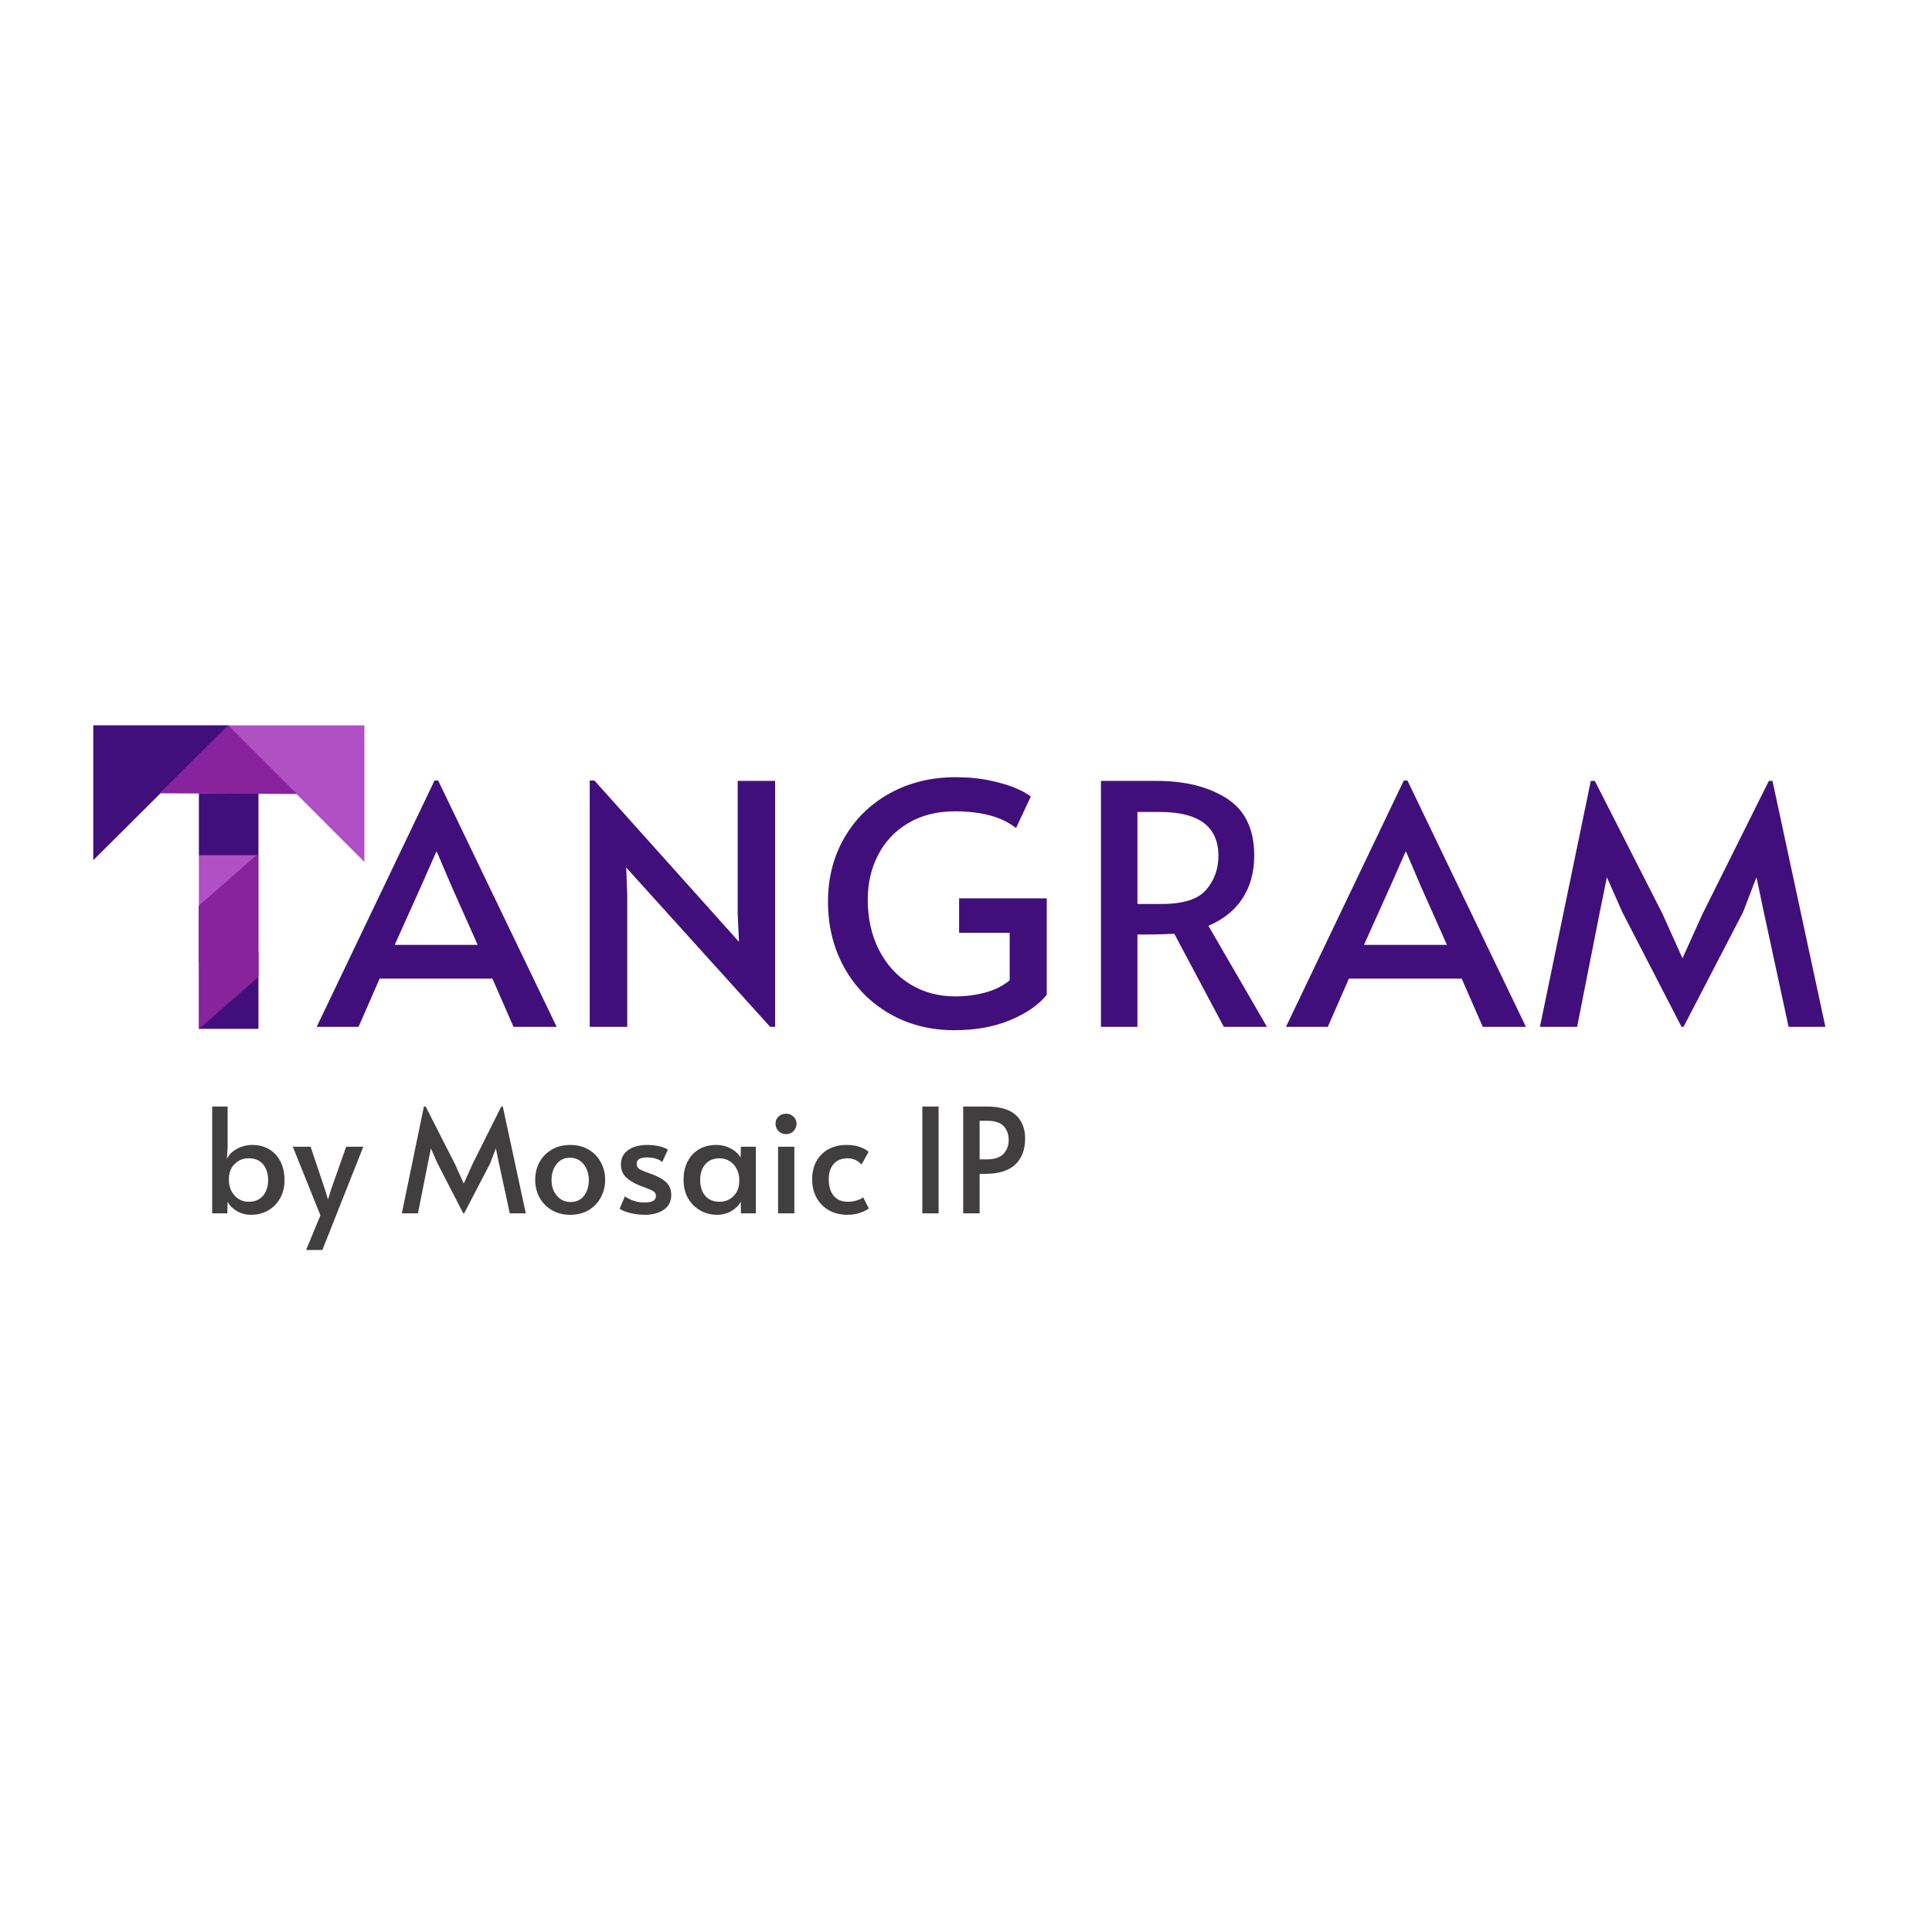
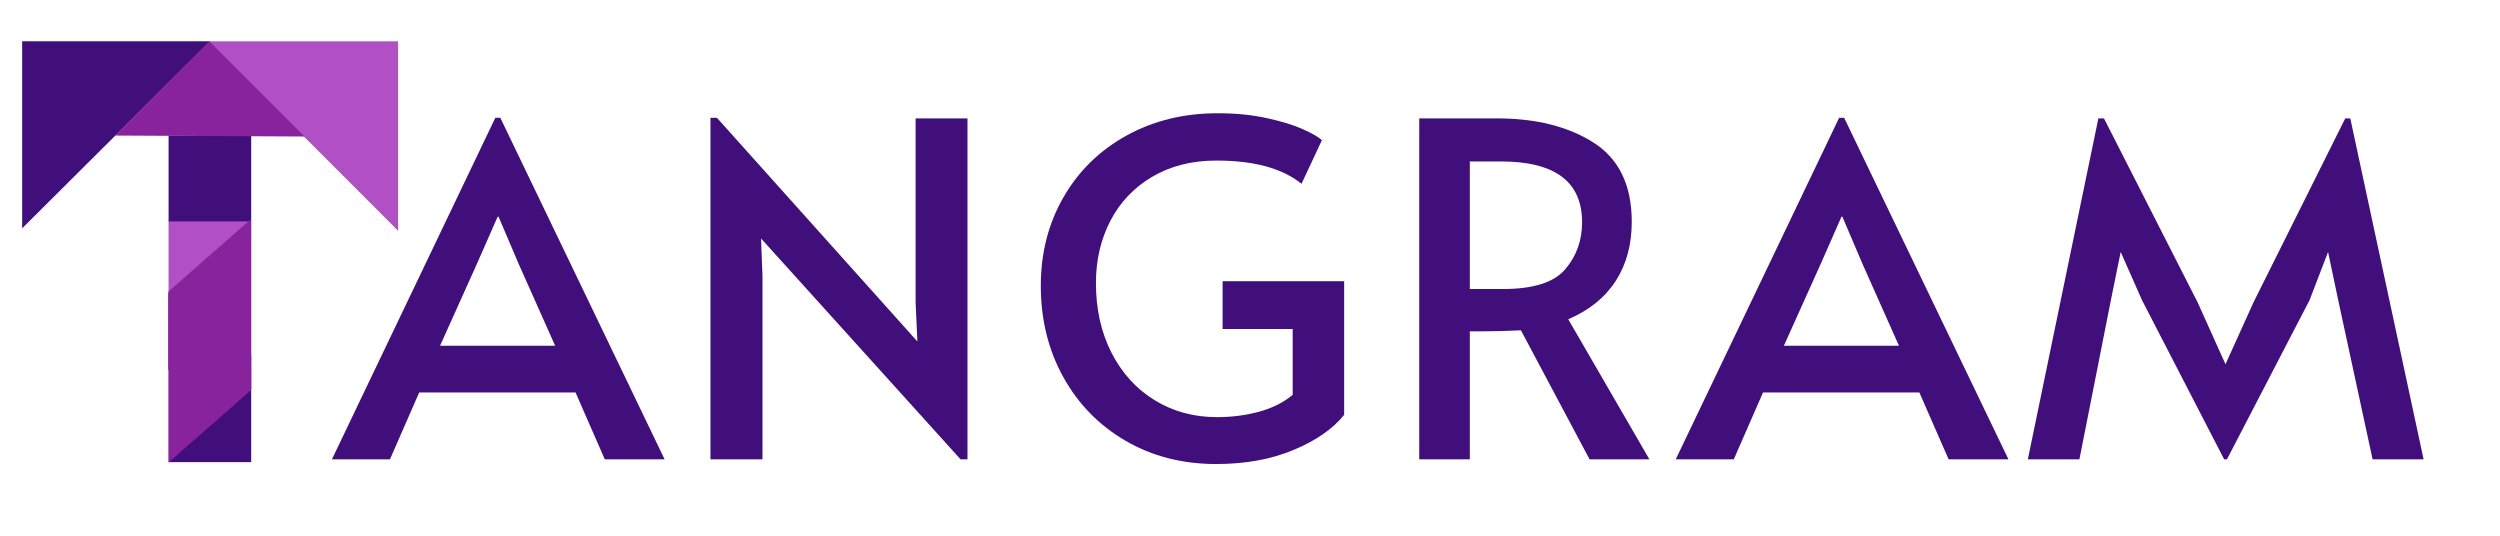
- <svg xmlns="http://www.w3.org/2000/svg" width="100%" zoomAndPan="magnify" viewBox="0 0 375 375" height="100%" preserveAspectRatio="xMidYMid meet" version="1.0">
+ <svg xmlns="http://www.w3.org/2000/svg" width="100%" zoomAndPan="magnify" viewBox="15 135 350 75" height="100%" preserveAspectRatio="xMidYMid meet" version="1.0">
  <defs>
    <g />
    <clipPath id="71dfb1ffb4">
      <rect x="0" width="300" y="0" height="91" />
    </clipPath>
    <clipPath id="25b5d5ef89">
      <rect x="0" width="164" y="0" height="40" />
    </clipPath>
    <clipPath id="14f6cfd270">
      <path d="M 38.598 184.648 L 50.168 184.648 L 50.168 199.695 L 38.598 199.695 Z M 38.598 184.648 " clip-rule="nonzero" />
    </clipPath>
    <clipPath id="d2bbc50595">
      <path d="M 50.168 184.652 L 50.168 199.695 L 38.598 199.695 Z M 50.168 184.652 " clip-rule="nonzero" />
    </clipPath>
    <clipPath id="5e06497410">
      <path d="M 0.598 0.648 L 12.168 0.648 L 12.168 15.695 L 0.598 15.695 Z M 0.598 0.648 " clip-rule="nonzero" />
    </clipPath>
    <clipPath id="bd35fb6d1c">
      <path d="M 12.168 0.652 L 12.168 15.695 L 0.598 15.695 Z M 12.168 0.652 " clip-rule="nonzero" />
    </clipPath>
    <clipPath id="53c21d9053">
      <rect x="0" width="13" y="0" height="16" />
    </clipPath>
    <clipPath id="52c44b20dd">
      <path d="M 38.602 153.98 L 50.168 153.98 L 50.168 166.078 L 38.602 166.078 Z M 38.602 153.98 " clip-rule="nonzero" />
    </clipPath>
    <clipPath id="44f1a6bb32">
      <path d="M 0.602 0.98 L 12.168 0.98 L 12.168 13.078 L 0.602 13.078 Z M 0.602 0.98 " clip-rule="nonzero" />
    </clipPath>
    <clipPath id="e2066fa539">
      <rect x="0" width="13" y="0" height="14" />
    </clipPath>
    <clipPath id="b6913d5585">
      <path d="M 38 165 L 51 165 L 51 195 L 38 195 Z M 38 165 " clip-rule="nonzero" />
    </clipPath>
    <clipPath id="1dff60ea13">
      <path d="M 61.902 179.211 L 44.988 194.051 L 33.117 180.523 L 50.027 165.68 Z M 61.902 179.211 " clip-rule="nonzero" />
    </clipPath>
    <clipPath id="beeff1a76a">
      <path d="M 74.215 193.242 L 38.703 224.41 L 14.461 196.789 L 49.977 165.621 Z M 74.215 193.242 " clip-rule="nonzero" />
    </clipPath>
    <clipPath id="b1bb2f6887">
      <path d="M 38.598 165.992 L 50.168 165.992 L 50.168 180.633 L 38.598 180.633 Z M 38.598 165.992 " clip-rule="nonzero" />
    </clipPath>
    <clipPath id="b96b6946ba">
      <path d="M 38.598 180.594 L 38.598 165.992 L 50.168 165.992 Z M 38.598 180.594 " clip-rule="nonzero" />
    </clipPath>
    <clipPath id="54677a2d5b">
      <path d="M 0.598 0.992 L 12.168 0.992 L 12.168 15.633 L 0.598 15.633 Z M 0.598 0.992 " clip-rule="nonzero" />
    </clipPath>
    <clipPath id="375819a630">
      <path d="M 0.598 15.594 L 0.598 0.992 L 12.168 0.992 Z M 0.598 15.594 " clip-rule="nonzero" />
    </clipPath>
    <clipPath id="3cd7e025ae">
      <rect x="0" width="13" y="0" height="16" />
    </clipPath>
    <clipPath id="44e3d42bd9">
      <path d="M 18 140.777 L 44.414 140.777 L 44.414 166.988 L 18 166.988 Z M 18 140.777 " clip-rule="nonzero" />
    </clipPath>
    <clipPath id="7090d6bd63">
      <path d="M 18.078 166.988 L 18.078 140.777 L 44.414 140.777 Z M 18.078 166.988 " clip-rule="nonzero" />
    </clipPath>
    <clipPath id="4ba0f8d06d">
      <path d="M 0 0.777 L 26.414 0.777 L 26.414 26.988 L 0 26.988 Z M 0 0.777 " clip-rule="nonzero" />
    </clipPath>
    <clipPath id="784973e9c8">
      <path d="M 0.078 26.988 L 0.078 0.777 L 26.414 0.777 Z M 0.078 26.988 " clip-rule="nonzero" />
    </clipPath>
    <clipPath id="af9fc97d13">
      <rect x="0" width="27" y="0" height="27" />
    </clipPath>
    <clipPath id="2a442cc0b3">
      <path d="M 44.215 140.688 L 70.73 140.688 L 70.73 167.305 L 44.215 167.305 Z M 44.215 140.688 " clip-rule="nonzero" />
    </clipPath>
    <clipPath id="344deb814a">
      <path d="M 44.215 140.773 L 70.73 140.773 L 70.73 167.305 Z M 44.215 140.773 " clip-rule="nonzero" />
    </clipPath>
    <clipPath id="00e14e4388">
      <path d="M 0.215 0.688 L 26.73 0.688 L 26.73 27.305 L 0.215 27.305 Z M 0.215 0.688 " clip-rule="nonzero" />
    </clipPath>
    <clipPath id="223c2b2418">
      <path d="M 0.215 0.773 L 26.73 0.773 L 26.73 27.305 Z M 0.215 0.773 " clip-rule="nonzero" />
    </clipPath>
    <clipPath id="d714639e25">
      <rect x="0" width="27" y="0" height="28" />
    </clipPath>
    <clipPath id="5ef2309f12">
      <path d="M 31 140 L 58 140 L 58 155 L 31 155 Z M 31 140 " clip-rule="nonzero" />
    </clipPath>
    <clipPath id="a8f0e3ff0d">
      <path d="M 57.652 154.113 L 44.453 167.312 L 31.098 153.957 L 44.297 140.758 Z M 57.652 154.113 " clip-rule="nonzero" />
    </clipPath>
    <clipPath id="50caf9f7b2">
      <path d="M 31.121 153.977 L 44.32 140.777 L 57.652 154.113 Z M 31.121 153.977 " clip-rule="nonzero" />
    </clipPath>
    <clipPath id="8ff13009dd">
      <path d="M 0 0.641 L 26.84 0.641 L 26.84 14.32 L 0 14.32 Z M 0 0.641 " clip-rule="nonzero" />
    </clipPath>
    <clipPath id="a8fbff211b">
      <path d="M 26.652 14.113 L 13.453 27.312 L 0.098 13.957 L 13.297 0.758 Z M 26.652 14.113 " clip-rule="nonzero" />
    </clipPath>
    <clipPath id="37438b471e">
      <path d="M 0.121 13.977 L 13.32 0.777 L 26.652 14.113 Z M 0.121 13.977 " clip-rule="nonzero" />
    </clipPath>
    <clipPath id="059060cfb1">
      <rect x="0" width="27" y="0" height="15" />
    </clipPath>
    <clipPath id="b04ebcae1f">
      <path d="M 38 165 L 51 165 L 51 200 L 38 200 Z M 38 165 " clip-rule="nonzero" />
    </clipPath>
    <clipPath id="6d1c0f2d7e">
      <path d="M 61.961 179.246 L 38.285 200.023 L 26.414 186.496 L 50.09 165.719 Z M 61.961 179.246 " clip-rule="nonzero" />
    </clipPath>
    <clipPath id="bd62d1ec1e">
      <path d="M 73.957 168.719 L 38.441 199.887 L 14.699 172.828 L 50.211 141.66 Z M 73.957 168.719 " clip-rule="nonzero" />
    </clipPath>
  </defs>
  <g transform="matrix(1, 0, 0, 1, 60, 127)">
    <g clip-path="url(#71dfb1ffb4)">
      <g fill="#410f7b" fill-opacity="1">
        <g transform="translate(2.515497, 72.30703)">
          <g>
            <path d="M 22.531 -47.812 L 45.531 0 L 37.156 0 L 33.062 -9.359 L 11.172 -9.359 L 7.078 0 L -1.047 0 L 21.828 -47.812 Z M 19.297 -27.469 L 14.094 -15.906 L 30.203 -15.906 L 25.078 -27.406 L 22.281 -33.969 L 22.156 -33.969 Z M 19.297 -27.469 " />
          </g>
        </g>
      </g>
      <g fill="#410f7b" fill-opacity="1">
        <g transform="translate(49.40324, 72.30703)">
          <g>
            <path d="M 12.141 -30.922 L 12.344 -25.719 L 12.344 0 L 5.062 0 L 5.062 -47.812 L 5.969 -47.812 L 34.031 -16.5 L 33.781 -21.953 L 33.781 -47.734 L 41.047 -47.734 L 41.047 0 L 40.078 0 Z M 12.141 -30.922 " />
          </g>
        </g>
      </g>
      <g fill="#410f7b" fill-opacity="1">
        <g transform="translate(97.91451, 72.30703)">
          <g>
            <path d="M 27.344 0.656 C 22.625 0.656 18.398 -0.426 14.672 -2.594 C 10.953 -4.758 8.039 -7.738 5.938 -11.531 C 3.844 -15.32 2.797 -19.578 2.797 -24.297 C 2.797 -28.879 3.852 -33.008 5.969 -36.688 C 8.094 -40.375 11.035 -43.254 14.797 -45.328 C 18.566 -47.41 22.816 -48.453 27.547 -48.453 C 30.098 -48.453 32.398 -48.223 34.453 -47.766 C 36.516 -47.316 38.191 -46.801 39.484 -46.219 C 40.785 -45.633 41.676 -45.125 42.156 -44.688 L 39.297 -38.578 C 36.609 -40.742 32.645 -41.828 27.406 -41.828 C 23.945 -41.828 20.938 -41.066 18.375 -39.547 C 15.82 -38.035 13.875 -35.977 12.531 -33.375 C 11.188 -30.781 10.516 -27.883 10.516 -24.688 C 10.516 -21.039 11.238 -17.789 12.688 -14.938 C 14.145 -12.082 16.16 -9.863 18.734 -8.281 C 21.316 -6.695 24.227 -5.906 27.469 -5.906 C 29.508 -5.906 31.457 -6.156 33.312 -6.656 C 35.176 -7.156 36.758 -7.945 38.062 -9.031 L 38.062 -18.25 L 28.25 -18.25 L 28.25 -24.938 L 45.266 -24.938 L 45.266 -6.234 C 43.711 -4.285 41.363 -2.648 38.219 -1.328 C 35.082 -0.004 31.457 0.656 27.344 0.656 Z M 27.344 0.656 " />
          </g>
        </g>
      </g>
      <g fill="#410f7b" fill-opacity="1">
        <g transform="translate(148.6337, 72.30703)">
          <g>
            <path d="M 28.906 0 L 19.297 -18.062 C 17.297 -17.969 15.52 -17.922 13.969 -17.922 L 12.141 -17.922 L 12.141 0 L 5.062 0 L 5.062 -47.734 L 15.906 -47.734 C 21.406 -47.734 25.93 -46.598 29.484 -44.328 C 33.035 -42.055 34.812 -38.363 34.812 -33.25 C 34.812 -30.051 34.062 -27.289 32.562 -24.969 C 31.07 -22.656 28.859 -20.867 25.922 -19.609 L 37.281 0 Z M 16.766 -23.844 C 21.004 -23.844 23.91 -24.758 25.484 -26.594 C 27.066 -28.438 27.859 -30.633 27.859 -33.188 C 27.859 -38.863 24.07 -41.703 16.5 -41.703 L 12.141 -41.703 L 12.141 -23.844 Z M 16.766 -23.844 " />
          </g>
        </g>
      </g>
      <g fill="#410f7b" fill-opacity="1">
        <g transform="translate(190.6509, 72.30703)">
          <g>
            <path d="M 22.531 -47.812 L 45.531 0 L 37.156 0 L 33.062 -9.359 L 11.172 -9.359 L 7.078 0 L -1.047 0 L 21.828 -47.812 Z M 19.297 -27.469 L 14.094 -15.906 L 30.203 -15.906 L 25.078 -27.406 L 22.281 -33.969 L 22.156 -33.969 Z M 19.297 -27.469 " />
          </g>
        </g>
      </g>
      <g fill="#410f7b" fill-opacity="1">
        <g transform="translate(237.5387, 72.30703)">
          <g>
            <path d="M 17.344 -22.281 L 14.359 -29.031 L 12.984 -22.281 L 8.578 0 L 1.359 0 L 11.234 -47.734 L 12.016 -47.734 L 25.141 -21.953 L 29.031 -13.312 L 32.938 -21.953 L 45.797 -47.734 L 46.5 -47.734 L 56.766 0 L 49.625 0 L 44.812 -22.281 L 43.391 -29.031 L 40.797 -22.281 L 29.234 0 L 28.844 0 Z M 17.344 -22.281 " />
          </g>
        </g>
      </g>
    </g>
  </g>
  <g transform="matrix(1, 0, 0, 1, 38, 204)">
    <g clip-path="url(#25b5d5ef89)">
      <g fill="#403e3e" fill-opacity="1">
        <g transform="translate(1.07174, 31.5134)">
          <g>
            <path d="M 9.672 0.281 C 8.617 0.281 7.672 0.023 6.828 -0.484 C 5.992 -1.004 5.422 -1.602 5.109 -2.281 L 5.047 0 L 2.109 0 L 2.109 -20.734 L 5.109 -20.734 L 5.109 -12.75 L 4.969 -10.547 C 5.281 -11.297 5.898 -11.938 6.828 -12.469 C 7.766 -13.008 8.781 -13.281 9.875 -13.281 C 11.145 -13.281 12.254 -12.992 13.203 -12.422 C 14.16 -11.848 14.891 -11.047 15.391 -10.016 C 15.898 -8.992 16.156 -7.805 16.156 -6.453 C 16.156 -5.086 15.859 -3.895 15.266 -2.875 C 14.68 -1.863 13.895 -1.082 12.906 -0.531 C 11.914 0.008 10.836 0.281 9.672 0.281 Z M 9.172 -2.25 C 10.391 -2.25 11.328 -2.641 11.984 -3.422 C 12.641 -4.203 12.969 -5.211 12.969 -6.453 C 12.969 -7.711 12.645 -8.734 12 -9.516 C 11.352 -10.297 10.41 -10.688 9.172 -10.688 C 8.098 -10.688 7.191 -10.312 6.453 -9.562 C 5.723 -8.82 5.359 -7.852 5.359 -6.656 L 5.359 -6.453 C 5.359 -5.648 5.531 -4.926 5.875 -4.281 C 6.227 -3.645 6.691 -3.145 7.266 -2.781 C 7.836 -2.426 8.473 -2.25 9.172 -2.25 Z M 9.172 -2.25 " />
          </g>
        </g>
      </g>
      <g fill="#403e3e" fill-opacity="1">
        <g transform="translate(18.47468, 31.5134)">
          <g>
            <path d="M 5.719 0.391 L 0.359 -12.938 L 3.812 -12.938 L 6.578 -4.703 L 7.188 -2.703 L 7.812 -4.703 L 10.719 -12.938 L 14.047 -12.938 L 6.094 7.109 L 2.938 7.109 Z M 5.719 0.391 " />
          </g>
        </g>
      </g>
      <g fill="#403e3e" fill-opacity="1">
        <g transform="translate(32.49293, 31.5134)">
          <g />
        </g>
      </g>
      <g fill="#403e3e" fill-opacity="1">
        <g transform="translate(39.40335, 31.5134)">
          <g>
            <path d="M 7.531 -9.672 L 6.234 -12.609 L 5.641 -9.672 L 3.719 0 L 0.594 0 L 4.875 -20.734 L 5.219 -20.734 L 10.922 -9.531 L 12.609 -5.781 L 14.297 -9.531 L 19.891 -20.734 L 20.188 -20.734 L 24.656 0 L 21.547 0 L 19.453 -9.672 L 18.844 -12.609 L 17.719 -9.672 L 12.688 0 L 12.516 0 Z M 7.531 -9.672 " />
          </g>
        </g>
      </g>
      <g fill="#403e3e" fill-opacity="1">
        <g transform="translate(64.64749, 31.5134)">
          <g>
            <path d="M 8.031 0.281 C 6.695 0.281 5.516 -0.016 4.484 -0.609 C 3.453 -1.211 2.648 -2.031 2.078 -3.062 C 1.516 -4.102 1.234 -5.254 1.234 -6.516 C 1.234 -7.754 1.508 -8.891 2.062 -9.922 C 2.625 -10.961 3.422 -11.781 4.453 -12.375 C 5.484 -12.977 6.676 -13.281 8.031 -13.281 C 9.383 -13.281 10.57 -12.977 11.594 -12.375 C 12.625 -11.781 13.414 -10.961 13.969 -9.922 C 14.531 -8.891 14.812 -7.754 14.812 -6.516 C 14.812 -5.254 14.523 -4.102 13.953 -3.062 C 13.391 -2.031 12.598 -1.211 11.578 -0.609 C 10.555 -0.016 9.375 0.281 8.031 0.281 Z M 8.125 -2.203 C 9.219 -2.203 10.078 -2.602 10.703 -3.406 C 11.328 -4.219 11.641 -5.234 11.641 -6.453 C 11.641 -7.68 11.301 -8.711 10.625 -9.547 C 9.957 -10.379 9.066 -10.797 7.953 -10.797 C 6.879 -10.797 6.02 -10.379 5.375 -9.547 C 4.727 -8.723 4.406 -7.691 4.406 -6.453 C 4.406 -5.254 4.75 -4.242 5.438 -3.422 C 6.133 -2.609 7.031 -2.203 8.125 -2.203 Z M 8.125 -2.203 " />
          </g>
        </g>
      </g>
      <g fill="#403e3e" fill-opacity="1">
        <g transform="translate(80.69655, 31.5134)">
          <g>
            <path d="M 6.453 0.281 C 5.555 0.281 4.625 0.164 3.656 -0.062 C 2.688 -0.301 1.992 -0.582 1.578 -0.906 L 2.594 -3.297 C 3.719 -2.504 5.004 -2.109 6.453 -2.109 C 7.898 -2.109 8.625 -2.535 8.625 -3.391 C 8.625 -3.766 8.473 -4.051 8.172 -4.25 C 7.879 -4.457 7.348 -4.703 6.578 -4.984 L 5.5 -5.391 C 4.375 -5.836 3.477 -6.375 2.812 -7 C 2.156 -7.633 1.828 -8.469 1.828 -9.5 C 1.828 -10.688 2.289 -11.613 3.219 -12.281 C 4.156 -12.945 5.406 -13.281 6.969 -13.281 C 7.738 -13.281 8.492 -13.195 9.234 -13.031 C 9.973 -12.863 10.539 -12.645 10.938 -12.375 L 9.844 -9.953 C 9.594 -10.203 9.203 -10.414 8.672 -10.594 C 8.141 -10.77 7.539 -10.859 6.875 -10.859 C 5.539 -10.859 4.875 -10.453 4.875 -9.641 C 4.875 -9.191 5.051 -8.848 5.406 -8.609 C 5.77 -8.379 6.352 -8.125 7.156 -7.844 C 7.238 -7.82 7.531 -7.719 8.031 -7.531 C 9.238 -7.062 10.133 -6.523 10.719 -5.922 C 11.301 -5.316 11.594 -4.547 11.594 -3.609 C 11.594 -2.328 11.109 -1.359 10.141 -0.703 C 9.172 -0.047 7.941 0.281 6.453 0.281 Z M 6.453 0.281 " />
          </g>
        </g>
      </g>
      <g fill="#403e3e" fill-opacity="1">
        <g transform="translate(93.44555, 31.5134)">
          <g>
            <path d="M 7.734 0.281 C 6.566 0.281 5.488 0.004 4.5 -0.547 C 3.508 -1.098 2.719 -1.883 2.125 -2.906 C 1.531 -3.938 1.234 -5.141 1.234 -6.516 C 1.234 -7.867 1.492 -9.051 2.016 -10.062 C 2.535 -11.082 3.273 -11.875 4.234 -12.438 C 5.191 -13 6.316 -13.281 7.609 -13.281 C 8.367 -13.281 9.078 -13.148 9.734 -12.891 C 10.391 -12.629 10.941 -12.305 11.391 -11.922 C 11.848 -11.535 12.148 -11.156 12.297 -10.781 L 12.359 -12.938 L 15.266 -12.938 L 15.266 0 L 12.375 0 L 12.328 -2.281 C 12.004 -1.602 11.422 -1.004 10.578 -0.484 C 9.734 0.023 8.785 0.281 7.734 0.281 Z M 8.234 -2.25 C 9.305 -2.25 10.207 -2.617 10.938 -3.359 C 11.676 -4.109 12.047 -5.086 12.047 -6.297 L 12.047 -6.484 C 12.047 -7.297 11.875 -8.02 11.531 -8.656 C 11.195 -9.301 10.738 -9.801 10.156 -10.156 C 9.57 -10.508 8.93 -10.688 8.234 -10.688 C 7.035 -10.688 6.102 -10.297 5.438 -9.516 C 4.781 -8.734 4.453 -7.723 4.453 -6.484 C 4.453 -5.223 4.773 -4.203 5.422 -3.422 C 6.078 -2.641 7.016 -2.25 8.234 -2.25 Z M 8.234 -2.25 " />
          </g>
        </g>
      </g>
      <g fill="#403e3e" fill-opacity="1">
        <g transform="translate(110.7921, 31.5134)">
          <g>
            <path d="M 2.234 -12.938 L 5.391 -12.938 L 5.391 0 L 2.234 0 Z M 3.781 -15.375 C 3.195 -15.375 2.707 -15.57 2.312 -15.969 C 1.926 -16.363 1.734 -16.848 1.734 -17.422 C 1.734 -17.953 1.926 -18.406 2.312 -18.781 C 2.707 -19.156 3.195 -19.344 3.781 -19.344 C 4.344 -19.344 4.82 -19.156 5.219 -18.781 C 5.613 -18.406 5.812 -17.953 5.812 -17.422 C 5.812 -16.848 5.617 -16.363 5.234 -15.969 C 4.848 -15.57 4.363 -15.375 3.781 -15.375 Z M 3.781 -15.375 " />
          </g>
        </g>
      </g>
      <g fill="#403e3e" fill-opacity="1">
        <g transform="translate(118.4076, 31.5134)">
          <g>
            <path d="M 8.031 0.281 C 6.758 0.281 5.609 0.004 4.578 -0.547 C 3.555 -1.098 2.742 -1.895 2.141 -2.938 C 1.535 -3.988 1.234 -5.219 1.234 -6.625 C 1.234 -7.957 1.508 -9.125 2.062 -10.125 C 2.625 -11.133 3.406 -11.91 4.406 -12.453 C 5.414 -13.004 6.578 -13.281 7.891 -13.281 C 8.891 -13.281 9.75 -13.148 10.469 -12.891 C 11.195 -12.641 11.77 -12.328 12.188 -11.953 L 10.828 -9.5 C 10.035 -10.289 9.145 -10.688 8.156 -10.688 C 6.945 -10.688 6.023 -10.316 5.391 -9.578 C 4.766 -8.848 4.453 -7.875 4.453 -6.656 C 4.453 -5.258 4.773 -4.176 5.422 -3.406 C 6.078 -2.633 6.988 -2.25 8.156 -2.25 C 8.738 -2.25 9.305 -2.332 9.859 -2.5 C 10.41 -2.676 10.836 -2.879 11.141 -3.109 L 12.234 -0.953 C 11.828 -0.641 11.25 -0.352 10.5 -0.094 C 9.758 0.156 8.938 0.281 8.031 0.281 Z M 8.031 0.281 " />
          </g>
        </g>
      </g>
      <g fill="#403e3e" fill-opacity="1">
        <g transform="translate(131.5515, 31.5134)">
          <g />
        </g>
      </g>
      <g fill="#403e3e" fill-opacity="1">
        <g transform="translate(138.4619, 31.5134)">
          <g>
            <path d="M 2.562 -20.734 L 5.719 -20.734 L 5.719 0 L 2.562 0 Z M 2.562 -20.734 " />
          </g>
        </g>
      </g>
      <g fill="#403e3e" fill-opacity="1">
        <g transform="translate(146.7544, 31.5134)">
          <g>
            <path d="M 2.203 -20.734 L 6.766 -20.734 C 9.336 -20.734 11.223 -20.18 12.422 -19.078 C 13.617 -17.973 14.219 -16.461 14.219 -14.547 C 14.219 -12.328 13.566 -10.625 12.266 -9.438 C 10.973 -8.258 9.047 -7.672 6.484 -7.672 L 5.391 -7.672 L 5.391 0 L 2.203 0 Z M 6.578 -10.469 C 8.223 -10.469 9.375 -10.832 10.031 -11.562 C 10.695 -12.289 11.031 -13.176 11.031 -14.219 C 11.031 -15.32 10.707 -16.223 10.062 -16.922 C 9.426 -17.617 8.359 -17.969 6.859 -17.969 L 5.391 -17.969 L 5.391 -10.469 Z M 6.578 -10.469 " />
          </g>
        </g>
      </g>
    </g>
  </g>
  <g clip-path="url(#14f6cfd270)">
    <g clip-path="url(#d2bbc50595)">
      <g transform="matrix(1, 0, 0, 1, 38, 184)">
        <g clip-path="url(#53c21d9053)">
          <g clip-path="url(#5e06497410)">
            <g clip-path="url(#bd35fb6d1c)">
              <path fill="#410f7b" d="M 0.598 15.695 L 0.598 0.648 L 12.168 0.648 L 12.168 15.695 Z M 0.598 15.695 " fill-opacity="1" fill-rule="nonzero" />
            </g>
          </g>
        </g>
      </g>
    </g>
  </g>
  <g clip-path="url(#52c44b20dd)">
    <g transform="matrix(1, 0, 0, 1, 38, 153)">
      <g clip-path="url(#e2066fa539)">
        <g clip-path="url(#44f1a6bb32)">
          <path fill="#410f7b" d="M 0.602 0.98 L 12.168 0.98 L 12.168 13.09 L 0.602 13.09 Z M 0.602 0.98 " fill-opacity="1" fill-rule="nonzero" />
        </g>
      </g>
    </g>
  </g>
  <g clip-path="url(#b6913d5585)">
    <g clip-path="url(#1dff60ea13)">
      <g clip-path="url(#beeff1a76a)">
        <path fill="#88229d" d="M 38.555 224.539 L 38.555 176.129 L 50.176 165.93 L 50.18 214.34 Z M 38.555 224.539 " fill-opacity="1" fill-rule="nonzero" />
      </g>
    </g>
  </g>
  <g clip-path="url(#b1bb2f6887)">
    <g clip-path="url(#b96b6946ba)">
      <g transform="matrix(1, 0, 0, 1, 38, 165)">
        <g clip-path="url(#3cd7e025ae)">
          <g clip-path="url(#54677a2d5b)">
            <g clip-path="url(#375819a630)">
              <path fill="#b14fc5" d="M 12.168 0.992 L 12.168 15.586 L 0.598 15.586 L 0.598 0.992 Z M 12.168 0.992 " fill-opacity="1" fill-rule="nonzero" />
            </g>
          </g>
        </g>
      </g>
    </g>
  </g>
  <g clip-path="url(#44e3d42bd9)">
    <g clip-path="url(#7090d6bd63)">
      <g transform="matrix(1, 0, 0, 1, 18, 140)">
        <g clip-path="url(#af9fc97d13)">
          <g clip-path="url(#4ba0f8d06d)">
            <g clip-path="url(#784973e9c8)">
              <path fill="#410f7b" d="M 26.414 0.777 L 26.414 26.988 L 0.102 26.988 L 0.102 0.777 Z M 26.414 0.777 " fill-opacity="1" fill-rule="nonzero" />
            </g>
          </g>
        </g>
      </g>
    </g>
  </g>
  <g clip-path="url(#2a442cc0b3)">
    <g clip-path="url(#344deb814a)">
      <g transform="matrix(1, 0, 0, 1, 44, 140)">
        <g clip-path="url(#d714639e25)">
          <g clip-path="url(#00e14e4388)">
            <g clip-path="url(#223c2b2418)">
              <path fill="#b14fc5" d="M 26.73 27.305 L 0.215 27.305 L 0.215 0.789 L 26.73 0.789 Z M 26.73 27.305 " fill-opacity="1" fill-rule="nonzero" />
            </g>
          </g>
        </g>
      </g>
    </g>
  </g>
  <g clip-path="url(#5ef2309f12)">
    <g clip-path="url(#a8f0e3ff0d)">
      <g clip-path="url(#50caf9f7b2)">
        <g transform="matrix(1, 0, 0, 1, 31, 140)">
          <g clip-path="url(#059060cfb1)">
            <g clip-path="url(#8ff13009dd)">
              <g clip-path="url(#a8fbff211b)">
                <g clip-path="url(#37438b471e)">
                  <path fill="#88229d" d="M 26.652 14.113 L 13.453 27.312 L 0.098 13.957 L 13.297 0.758 Z M 26.652 14.113 " fill-opacity="1" fill-rule="nonzero" />
                </g>
              </g>
            </g>
          </g>
        </g>
      </g>
    </g>
  </g>
  <g clip-path="url(#b04ebcae1f)">
    <g clip-path="url(#6d1c0f2d7e)">
      <g clip-path="url(#bd62d1ec1e)">
        <path fill="#88229d" d="M 38.574 199.77 L 38.574 151.734 L 50.105 141.613 L 50.109 189.648 Z M 38.574 199.77 " fill-opacity="1" fill-rule="nonzero" />
      </g>
    </g>
  </g>
</svg>
